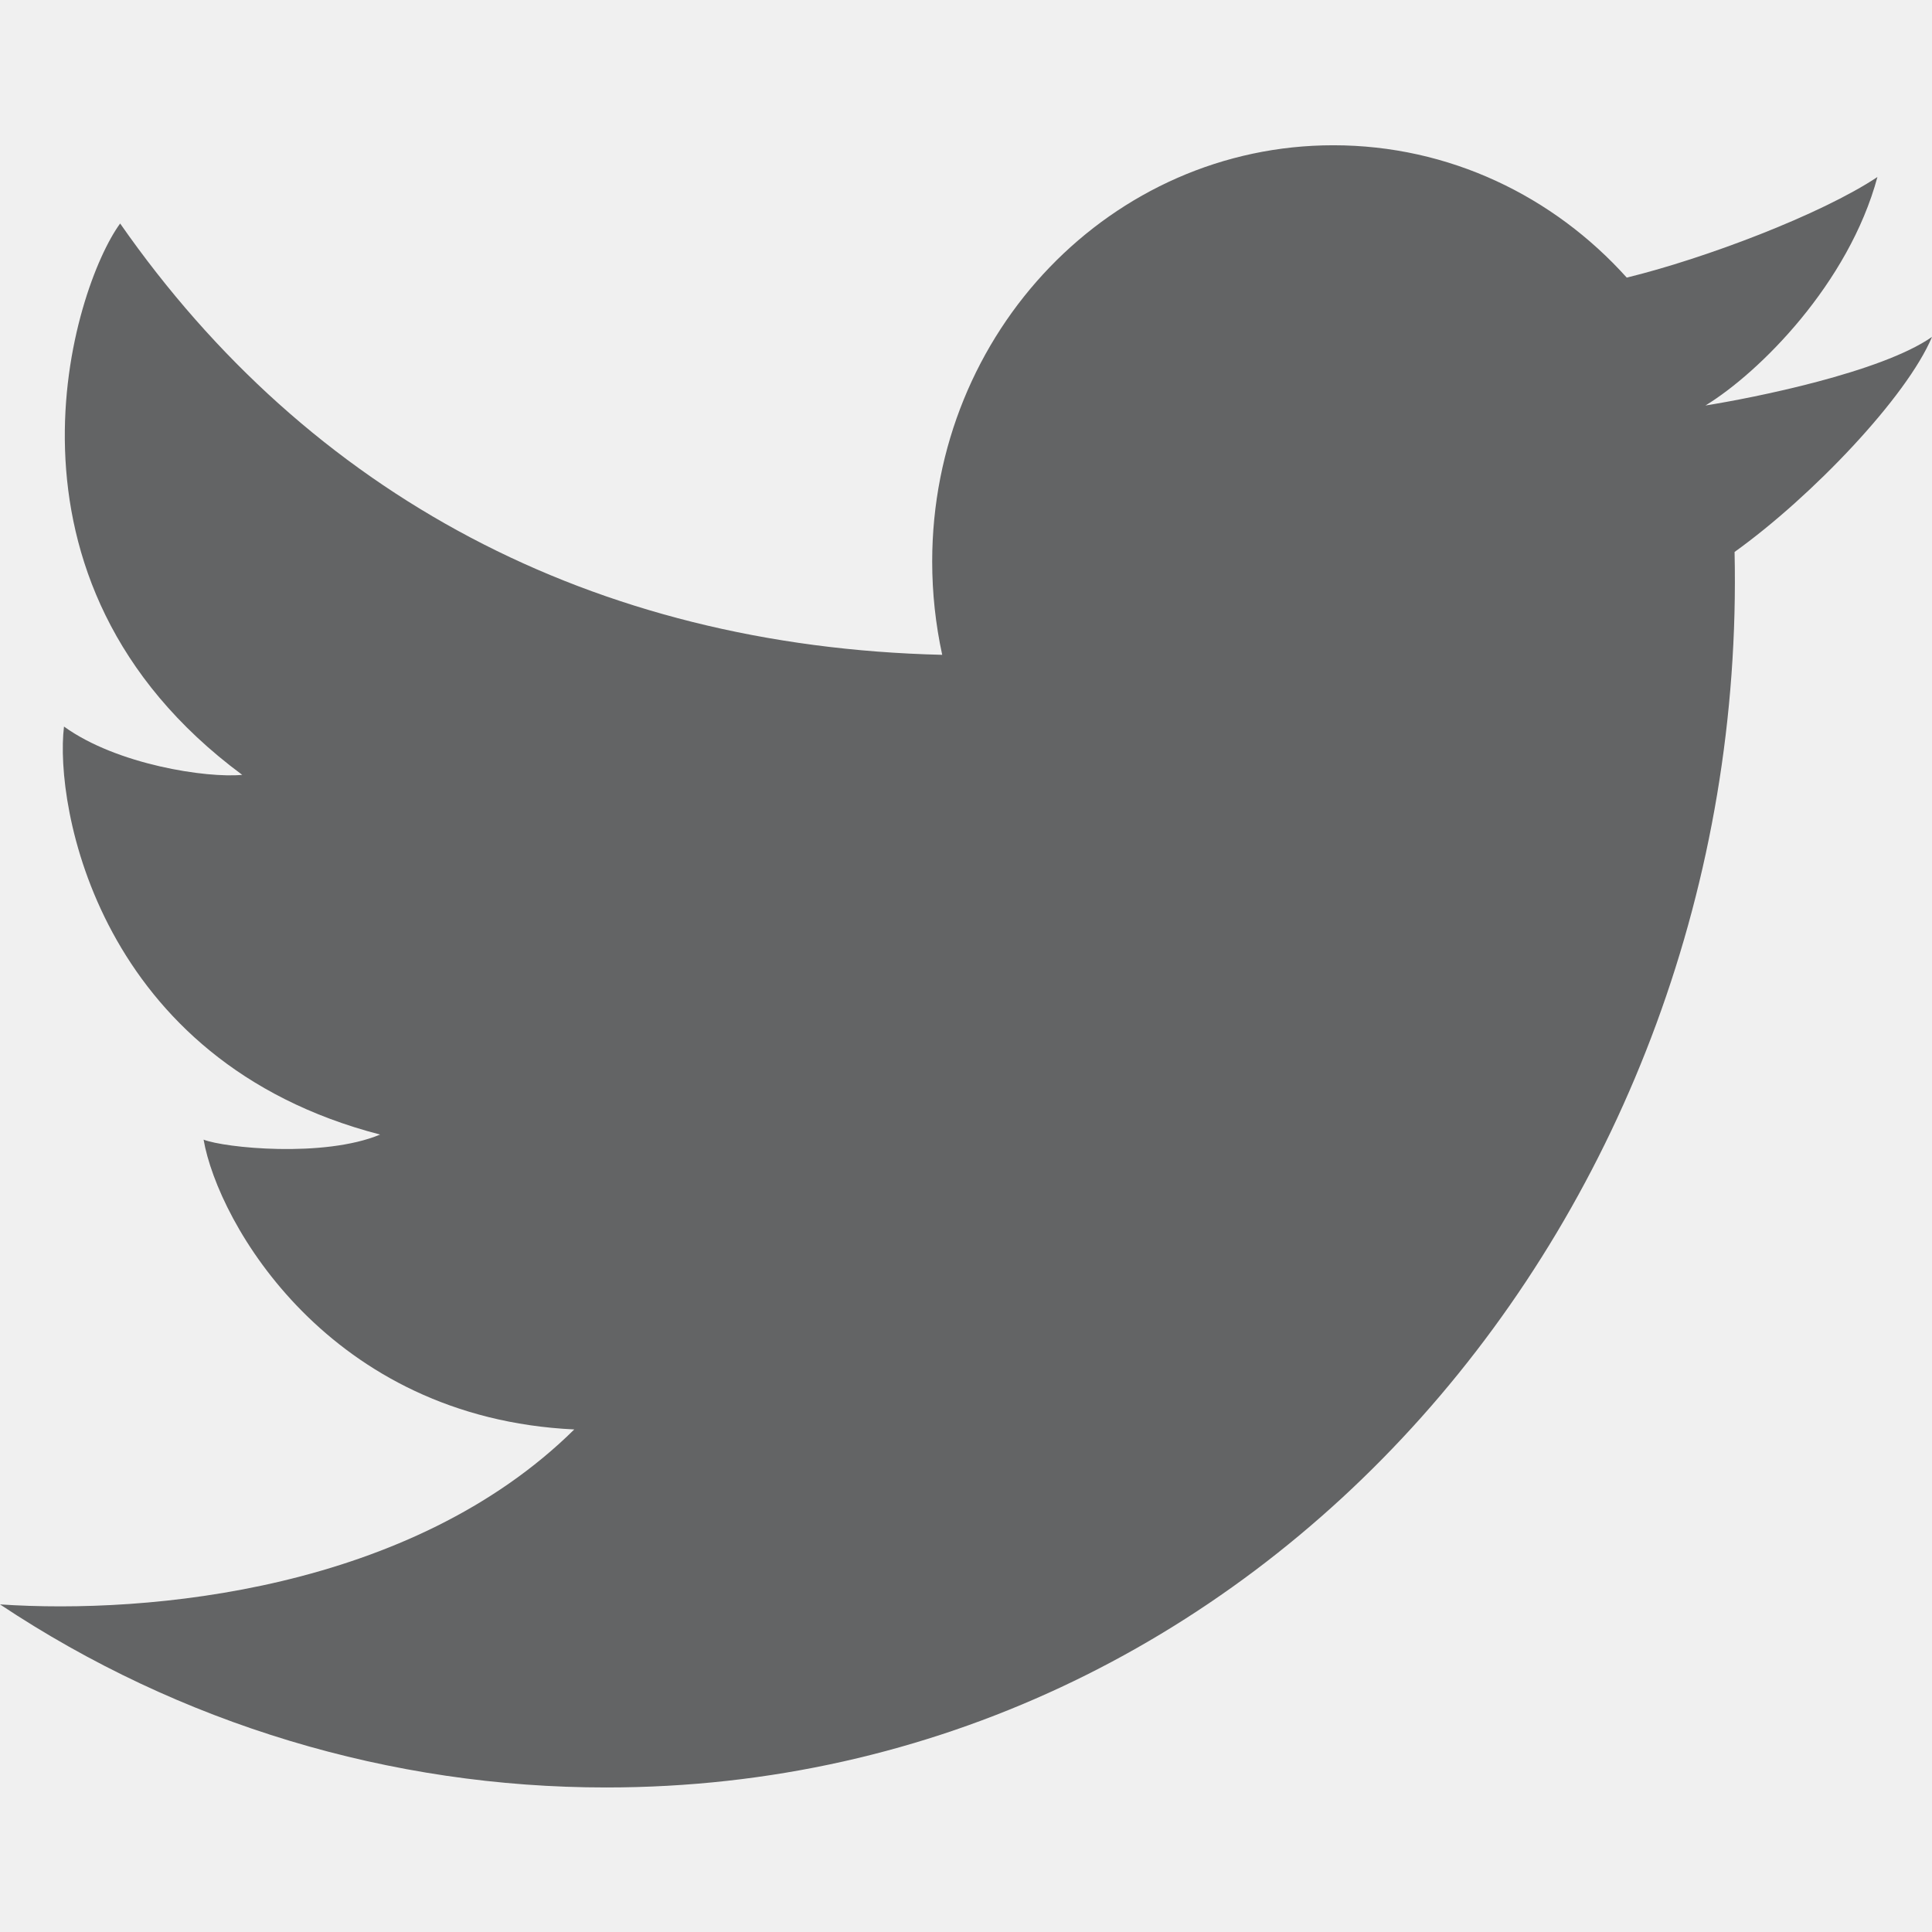
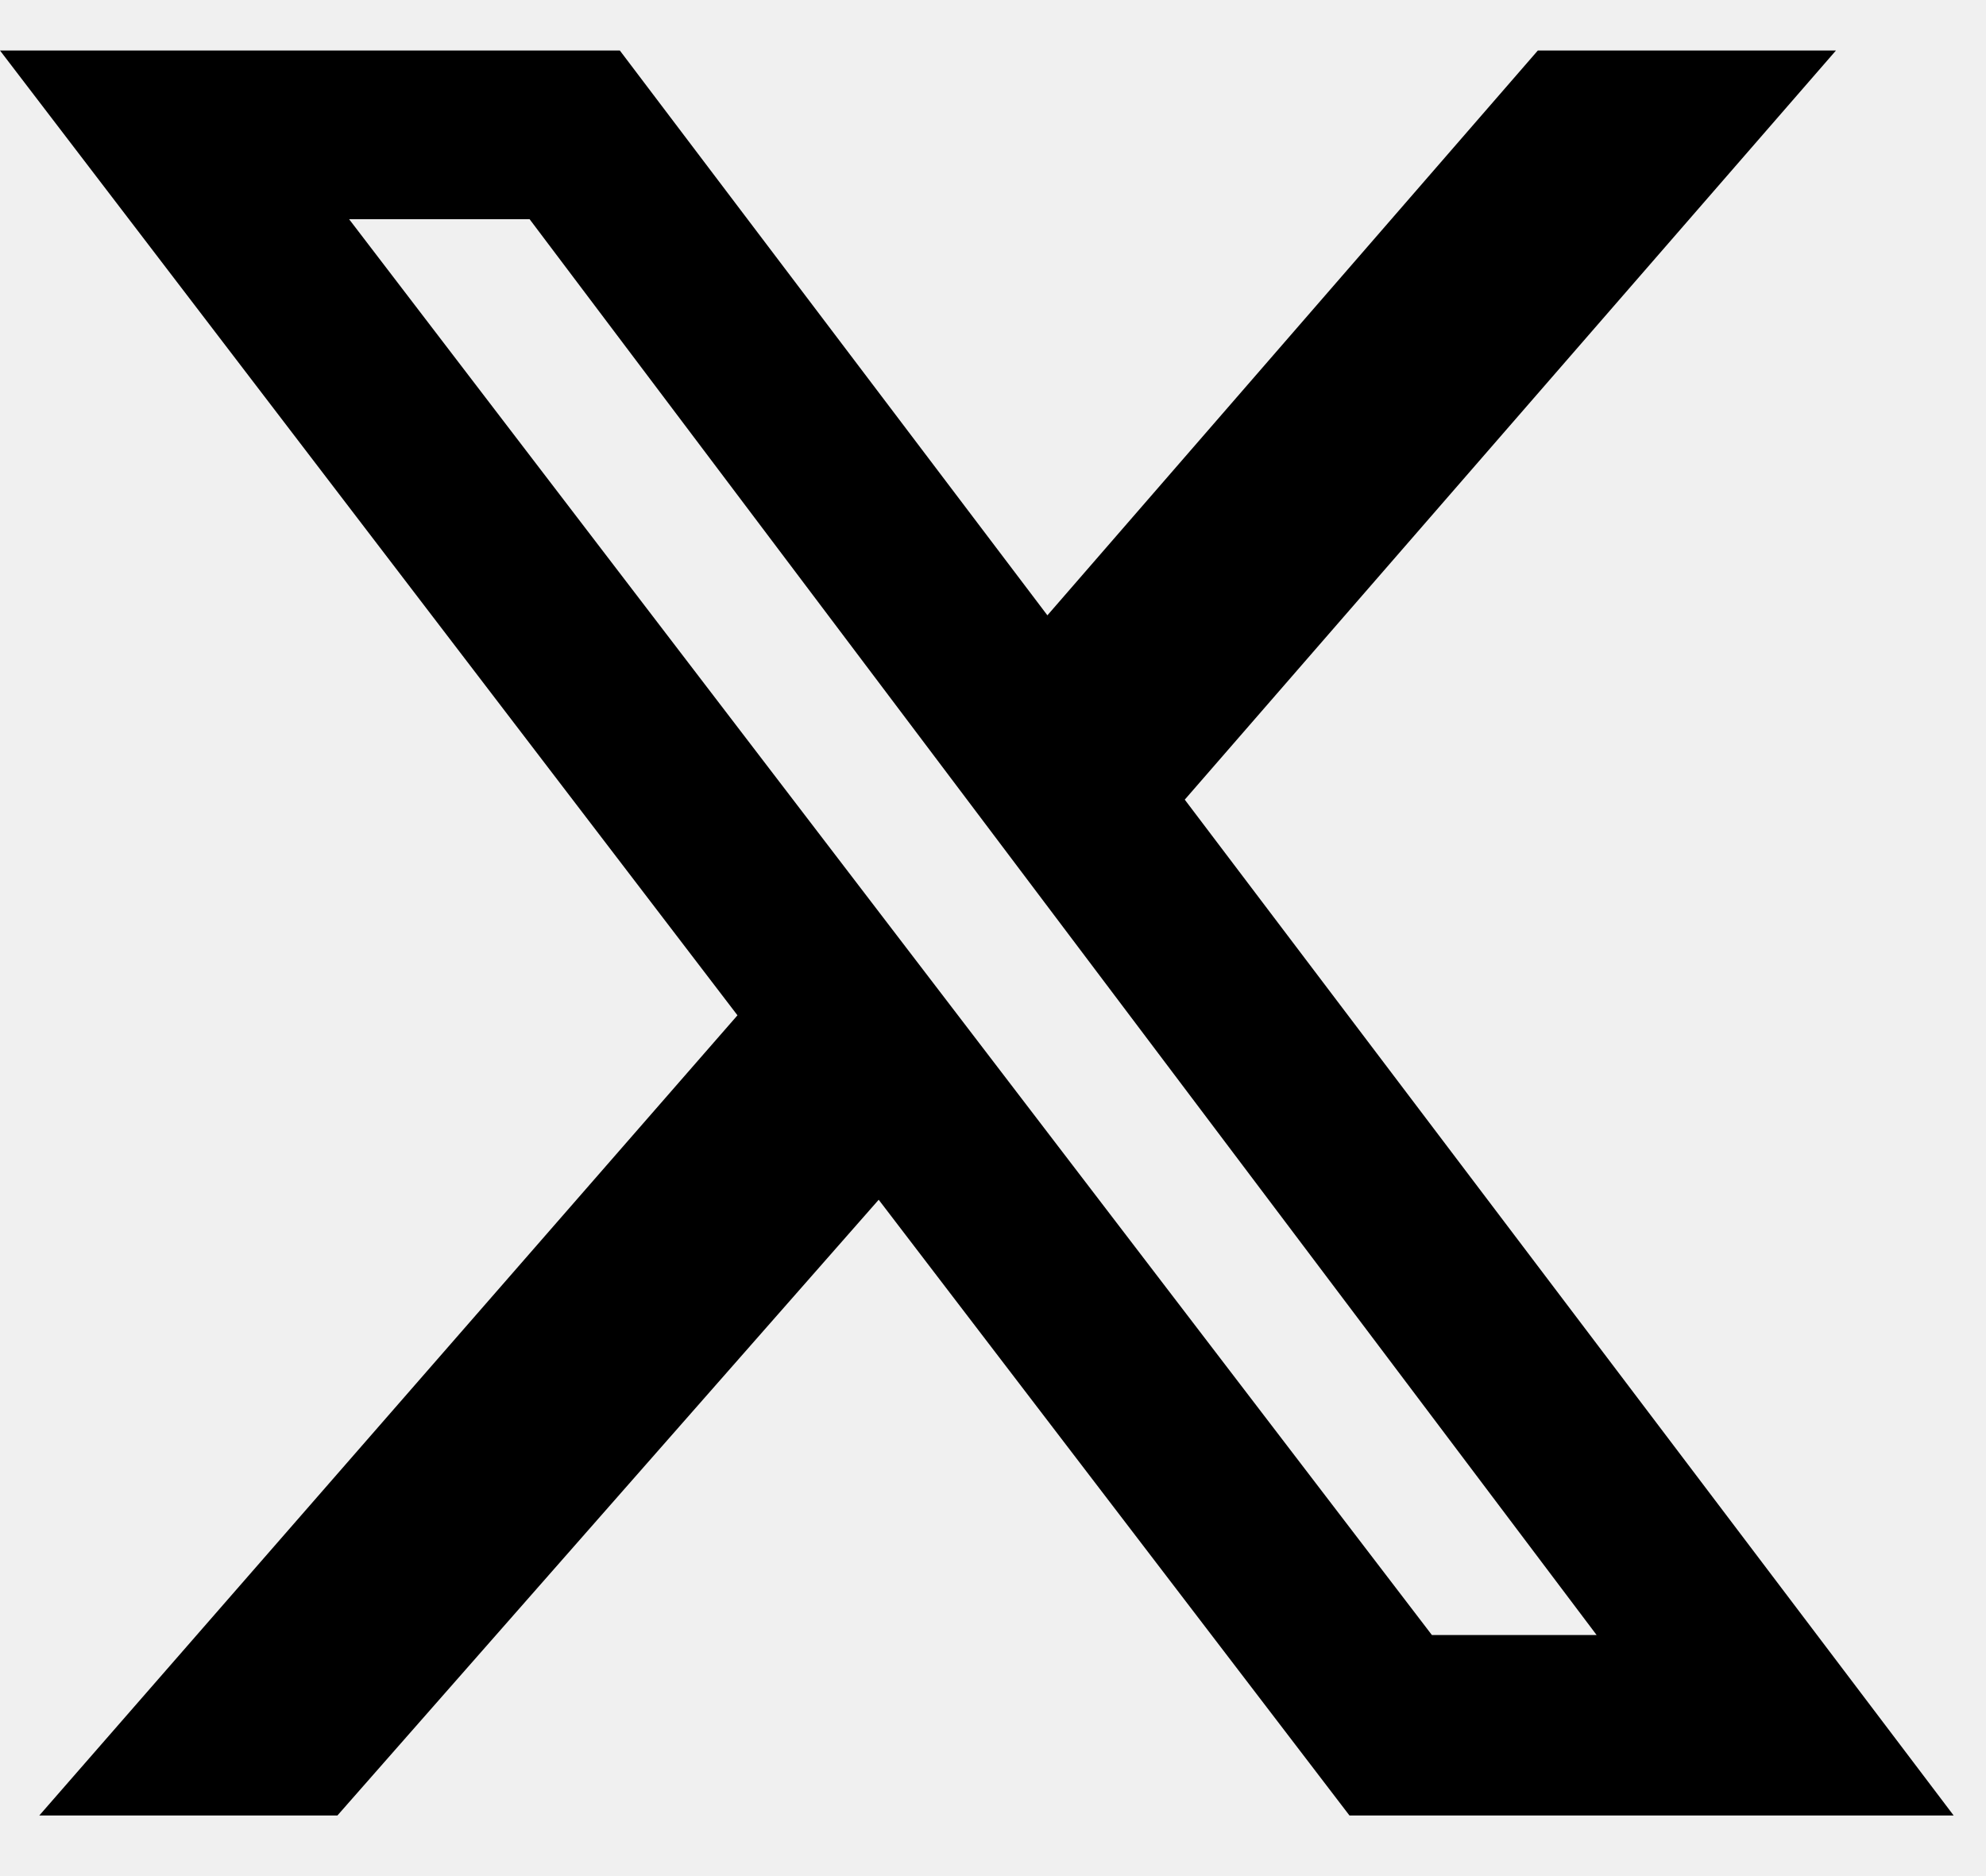
- <svg xmlns="http://www.w3.org/2000/svg" width="16" height="16" viewBox="0 0 16 16" fill="none">
-   <g clip-path="url(#clip0_23_6358)">
-     <path d="M5.022 14.803C3.235 14.804 1.488 14.277 0 13.287C1.232 13.37 3.405 13.172 4.756 11.838C2.723 11.742 1.806 10.127 1.686 9.438C1.859 9.506 2.683 9.59 3.148 9.396C0.809 8.79 0.45 6.666 0.53 6.017C0.969 6.334 1.713 6.445 2.006 6.417C-0.174 4.803 0.61 2.376 0.995 1.851C2.559 4.094 4.903 5.354 7.803 5.423C7.748 5.17 7.72 4.911 7.72 4.651C7.72 2.747 9.208 1.203 11.042 1.203C12.002 1.203 12.866 1.625 13.472 2.299C14.112 2.143 15.077 1.779 15.548 1.466C15.31 2.348 14.571 3.085 14.124 3.358C14.12 3.348 14.127 3.366 14.124 3.358C14.516 3.296 15.58 3.084 16 2.79C15.792 3.286 15.008 4.11 14.365 4.571C14.485 10.036 10.444 14.803 5.022 14.803Z" fill="#131517" fill-opacity="0.64" />
+ <svg xmlns="http://www.w3.org/2000/svg" width="18" height="17" viewBox="0 0 18 17" fill="none">
+   <g clip-path="url(#clip0_315_4)">
+     <path d="M13.938 0.458H16.64L10.738 7.249L17.707 16.458H12.231L7.964 10.876L3.058 16.458H0.356L6.684 9.204L0 0.458H5.618L9.493 5.578L13.938 0.458ZM12.978 14.822H14.471L4.8 1.987H3.164L12.978 14.822Z" fill="black" />
  </g>
  <defs>
-     <clipPath id="clip0_23_6358">
-       <rect width="16" height="16" fill="white" />
+     <clipPath id="clip0_315_4">
+       <rect width="17.707" height="16" fill="white" transform="translate(0 0.457764)" />
    </clipPath>
  </defs>
</svg>
